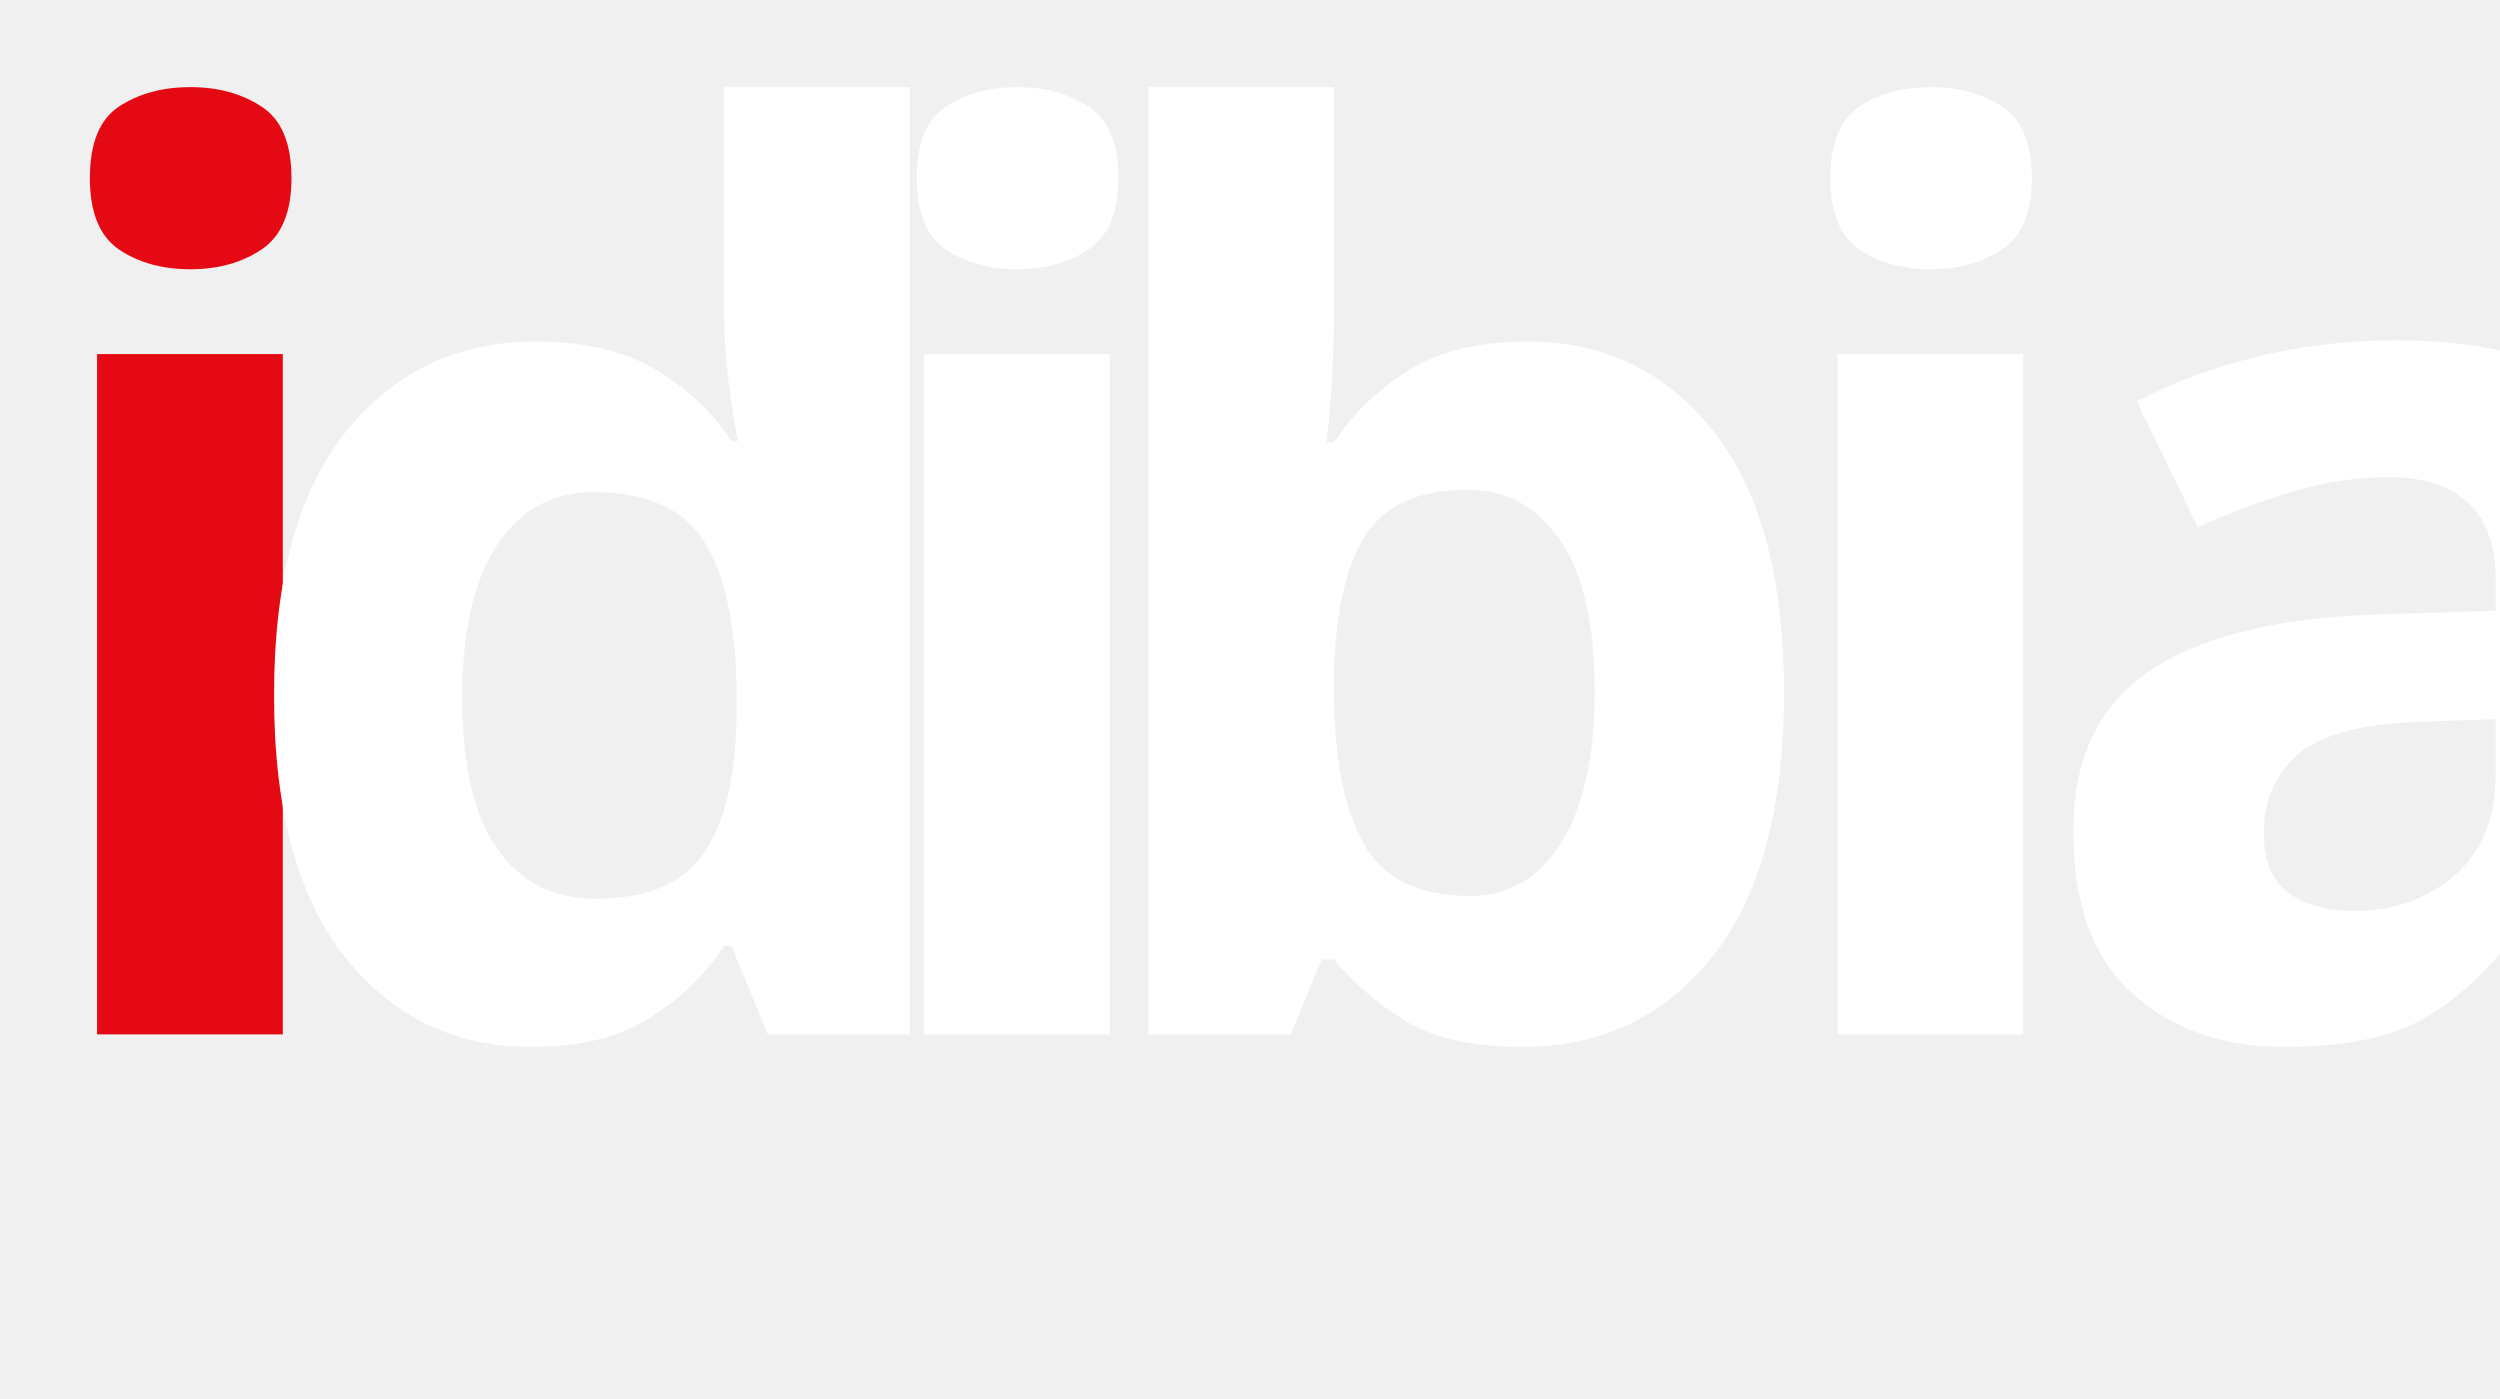
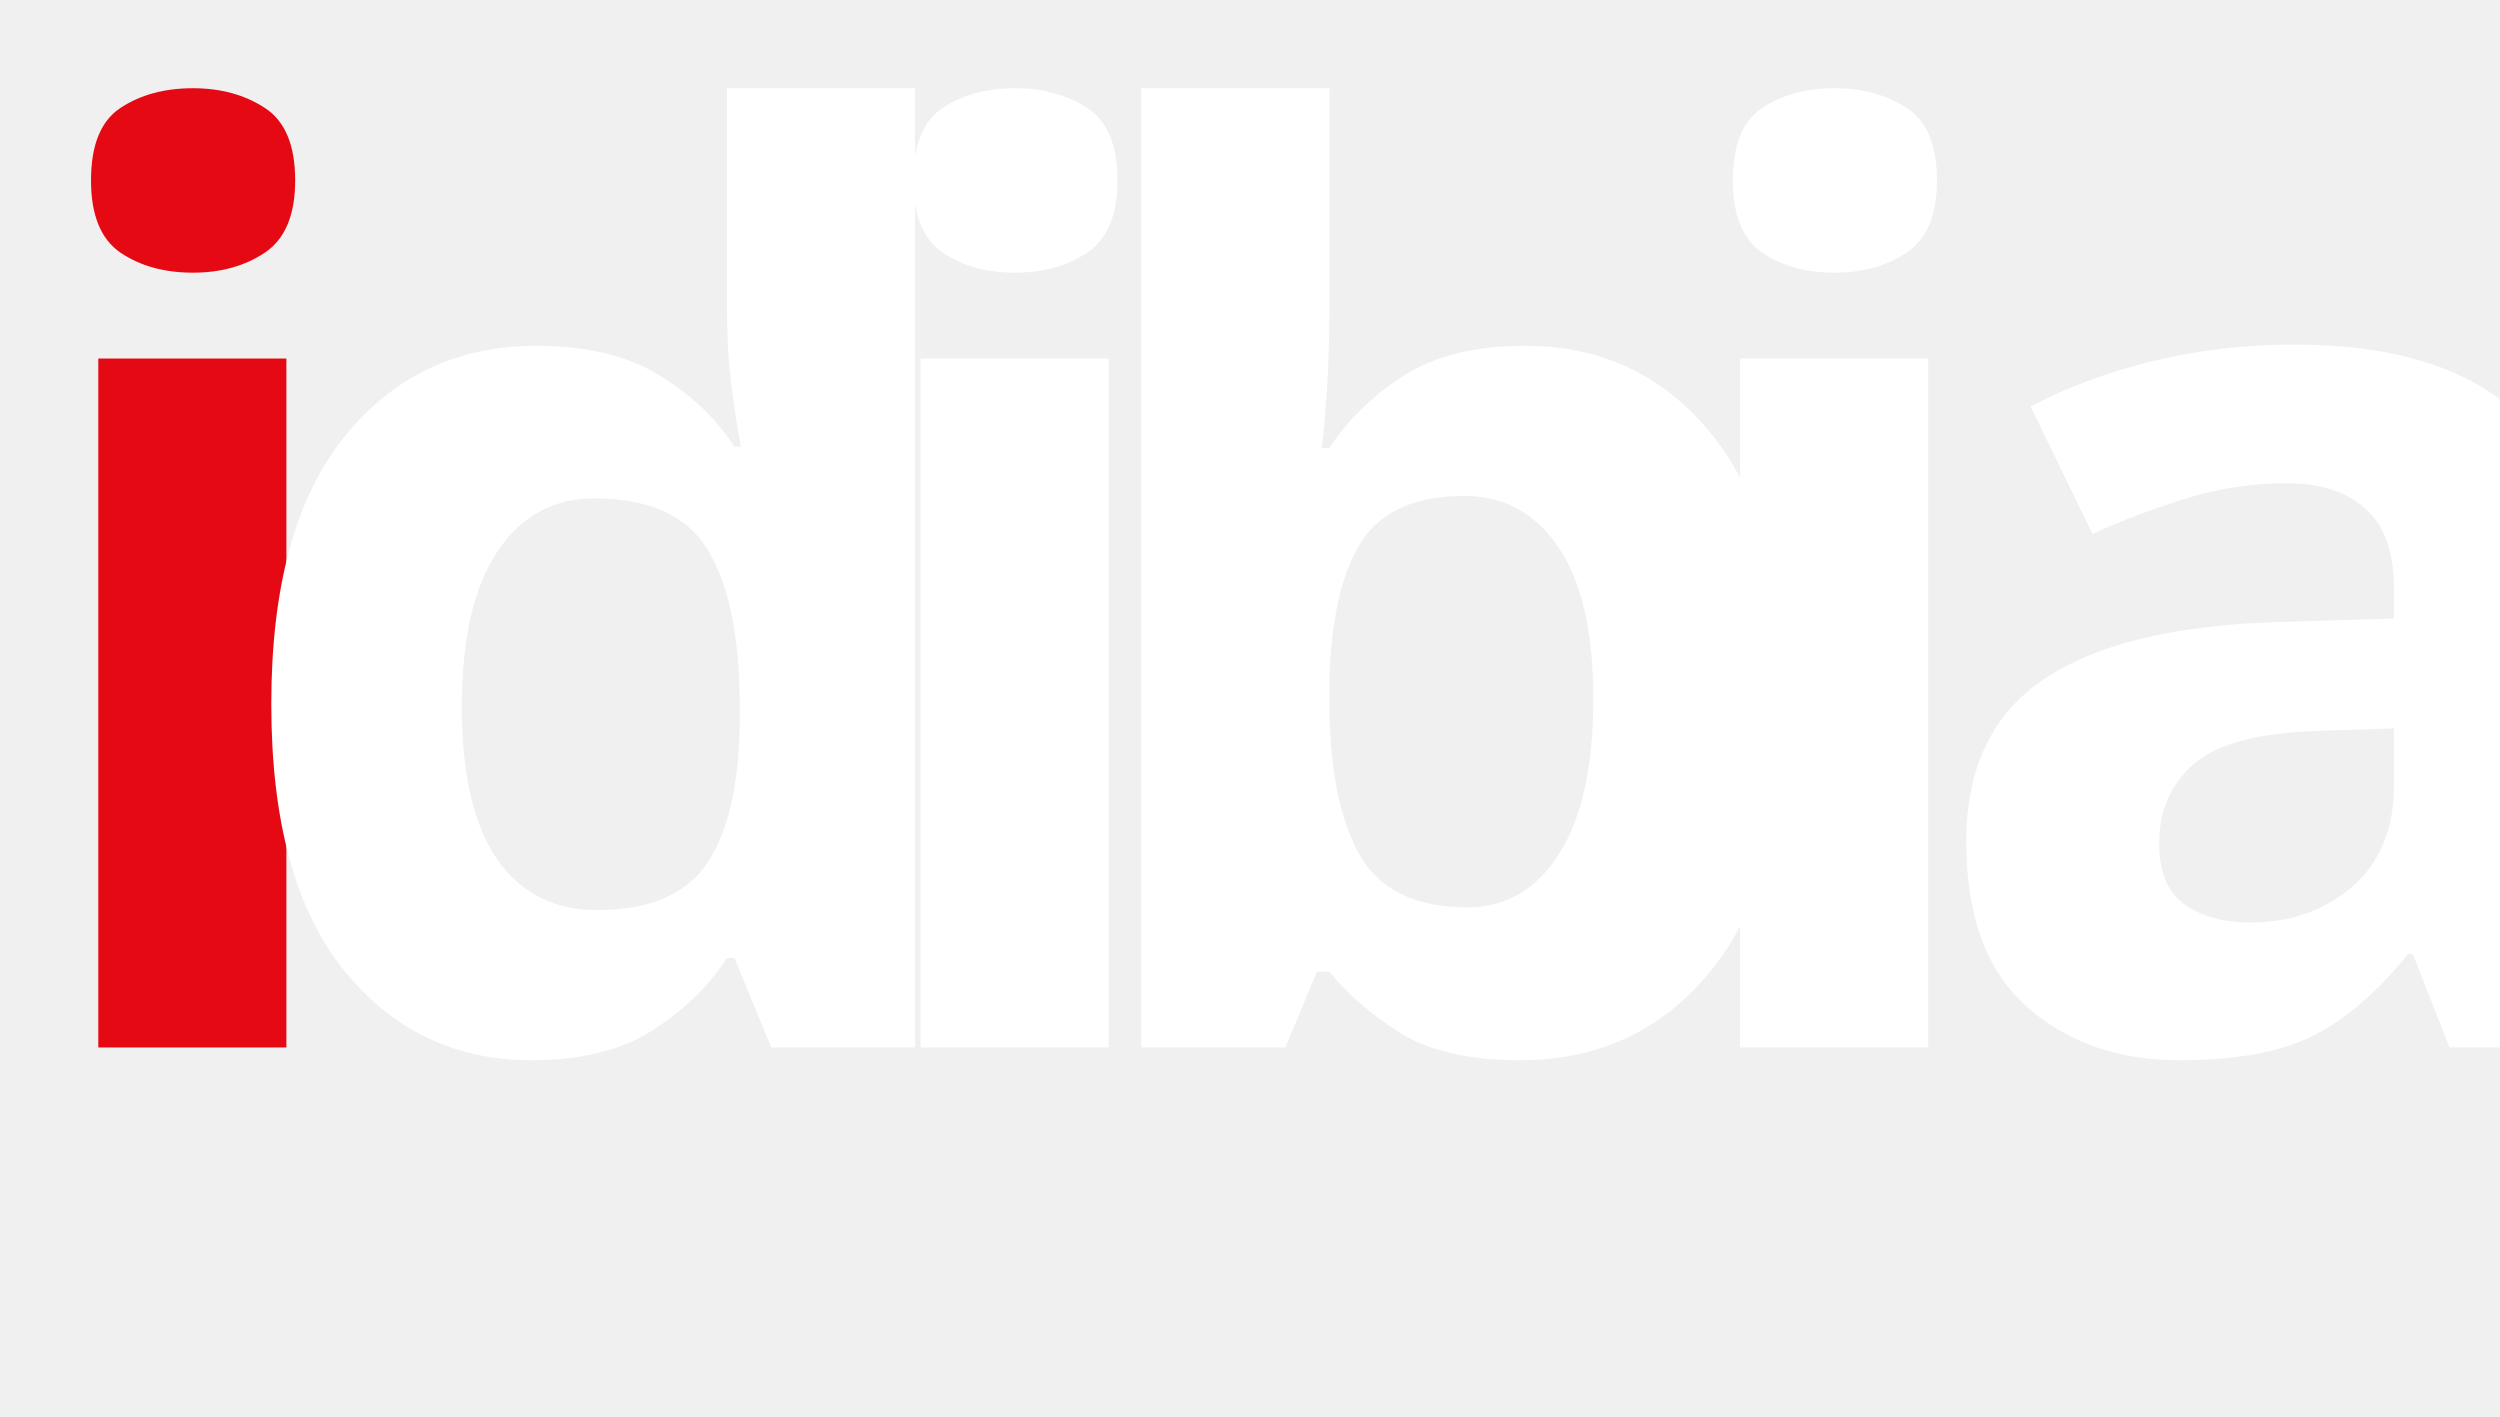
- <svg xmlns="http://www.w3.org/2000/svg" id="Layer_2" data-name="Layer 2" viewBox="0 0 130.39 72.96">
+ <svg xmlns="http://www.w3.org/2000/svg" id="Layer_2" data-name="Layer 2" viewBox="0 0 128.76 72.96">
  <defs>
    <style>
      .cls-1 {
+         letter-spacing: -.09em;
+       }
+ 
+       .cls-1, .cls-2, .cls-3, .cls-4 {
+         fill: #fff;
+       }
+ 
+       .cls-5 {
        fill: #e50914;
        letter-spacing: -.09em;
      }

      .cls-2 {
-         letter-spacing: -.08em;
-       }
- 
-       .cls-2, .cls-3, .cls-4 {
-         fill: #fff;
+         letter-spacing: -.09em;
      }

      .cls-3 {
        letter-spacing: -.08em;
      }

      .cls-4 {
-         letter-spacing: -.07em;
+         letter-spacing: -.08em;
      }

-       .cls-5 {
+       .cls-6 {
        font-family: LeagueSpartan-Bold, 'League Spartan';
        font-size: 65px;
        font-weight: 700;
      }
    </style>
  </defs>
  <g id="idibia">
-     <text class="cls-5" transform="translate(0 53.95)">
-       <tspan class="cls-1" x="0" y="0">i</tspan>
-       <tspan class="cls-4" x="11.37" y="0">d</tspan>
-       <tspan class="cls-2" x="43.13" y="0">i</tspan>
-       <tspan class="cls-3" x="54.83" y="0">bia</tspan>
+     <text class="cls-6" transform="translate(0 53.95)">
+       <tspan class="cls-5" x="0" y="0">i</tspan>
+       <tspan class="cls-4" x="11.05" y="0">d</tspan>
+       <tspan class="cls-1" x="42.35" y="0">i</tspan>
+       <tspan class="cls-3" x="53.72" y="0">b</tspan>
+       <tspan class="cls-2" x="84.56" y="0">ia</tspan>
    </text>
  </g>
</svg>
